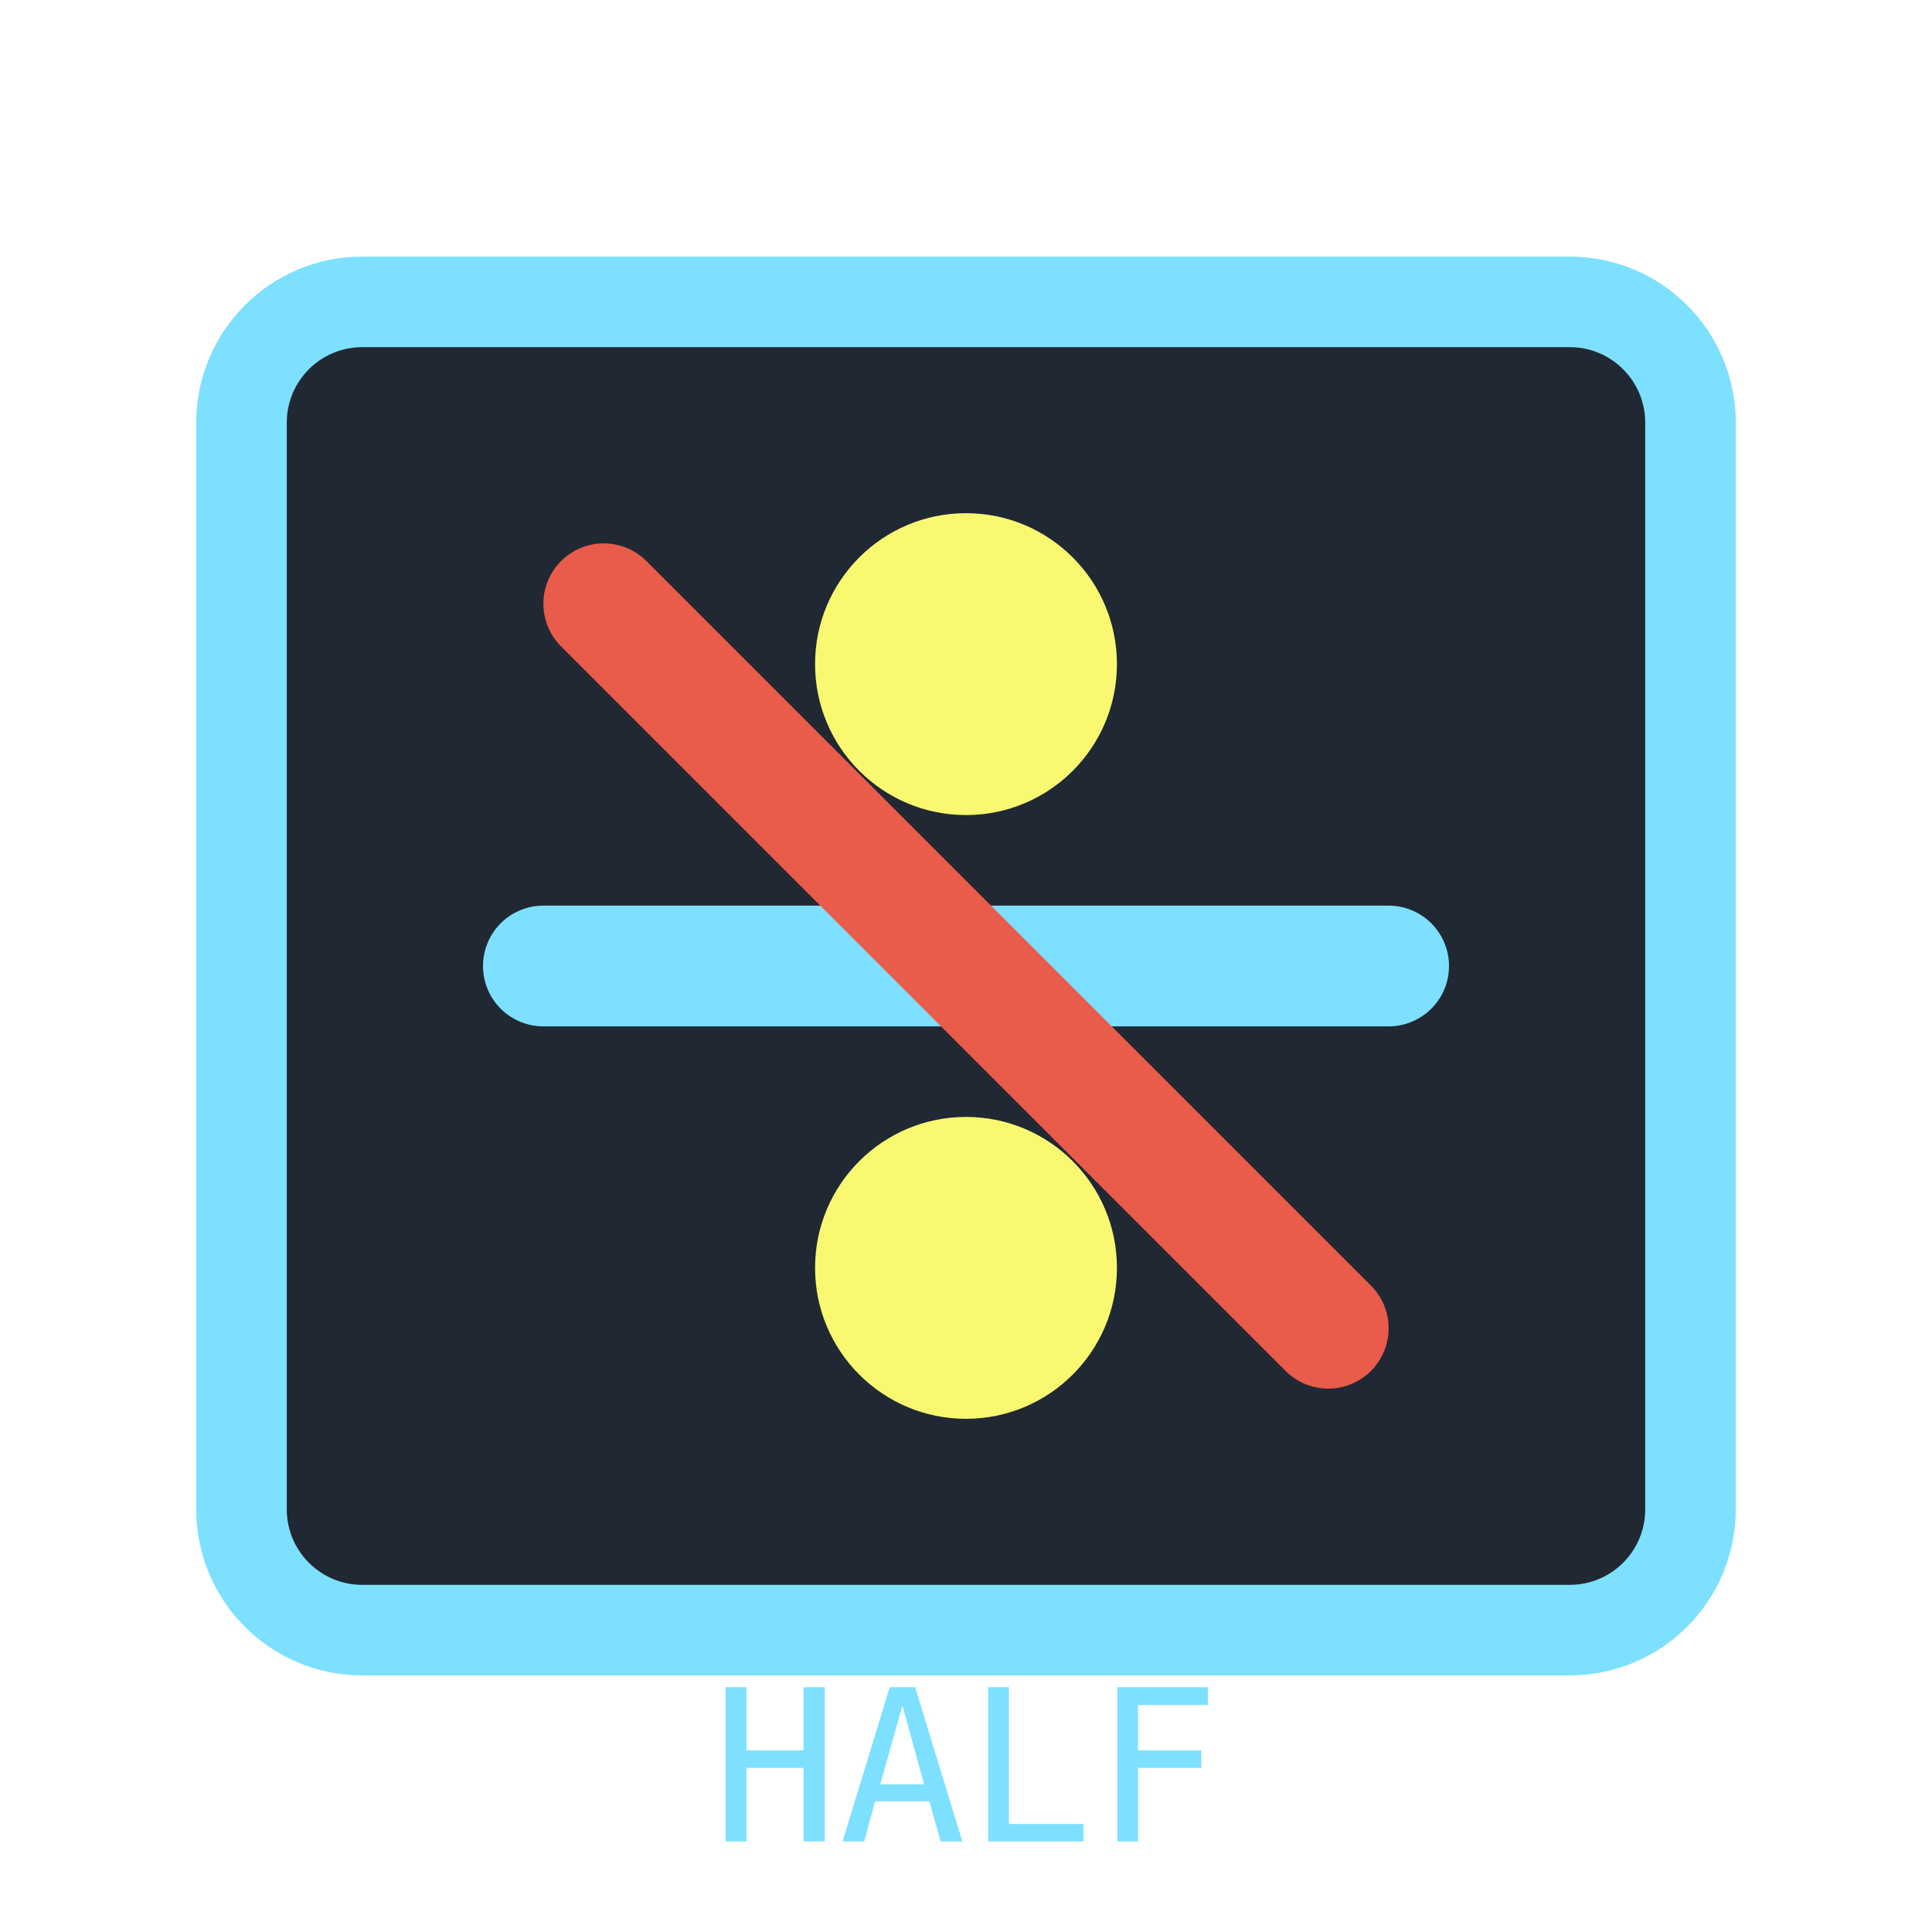
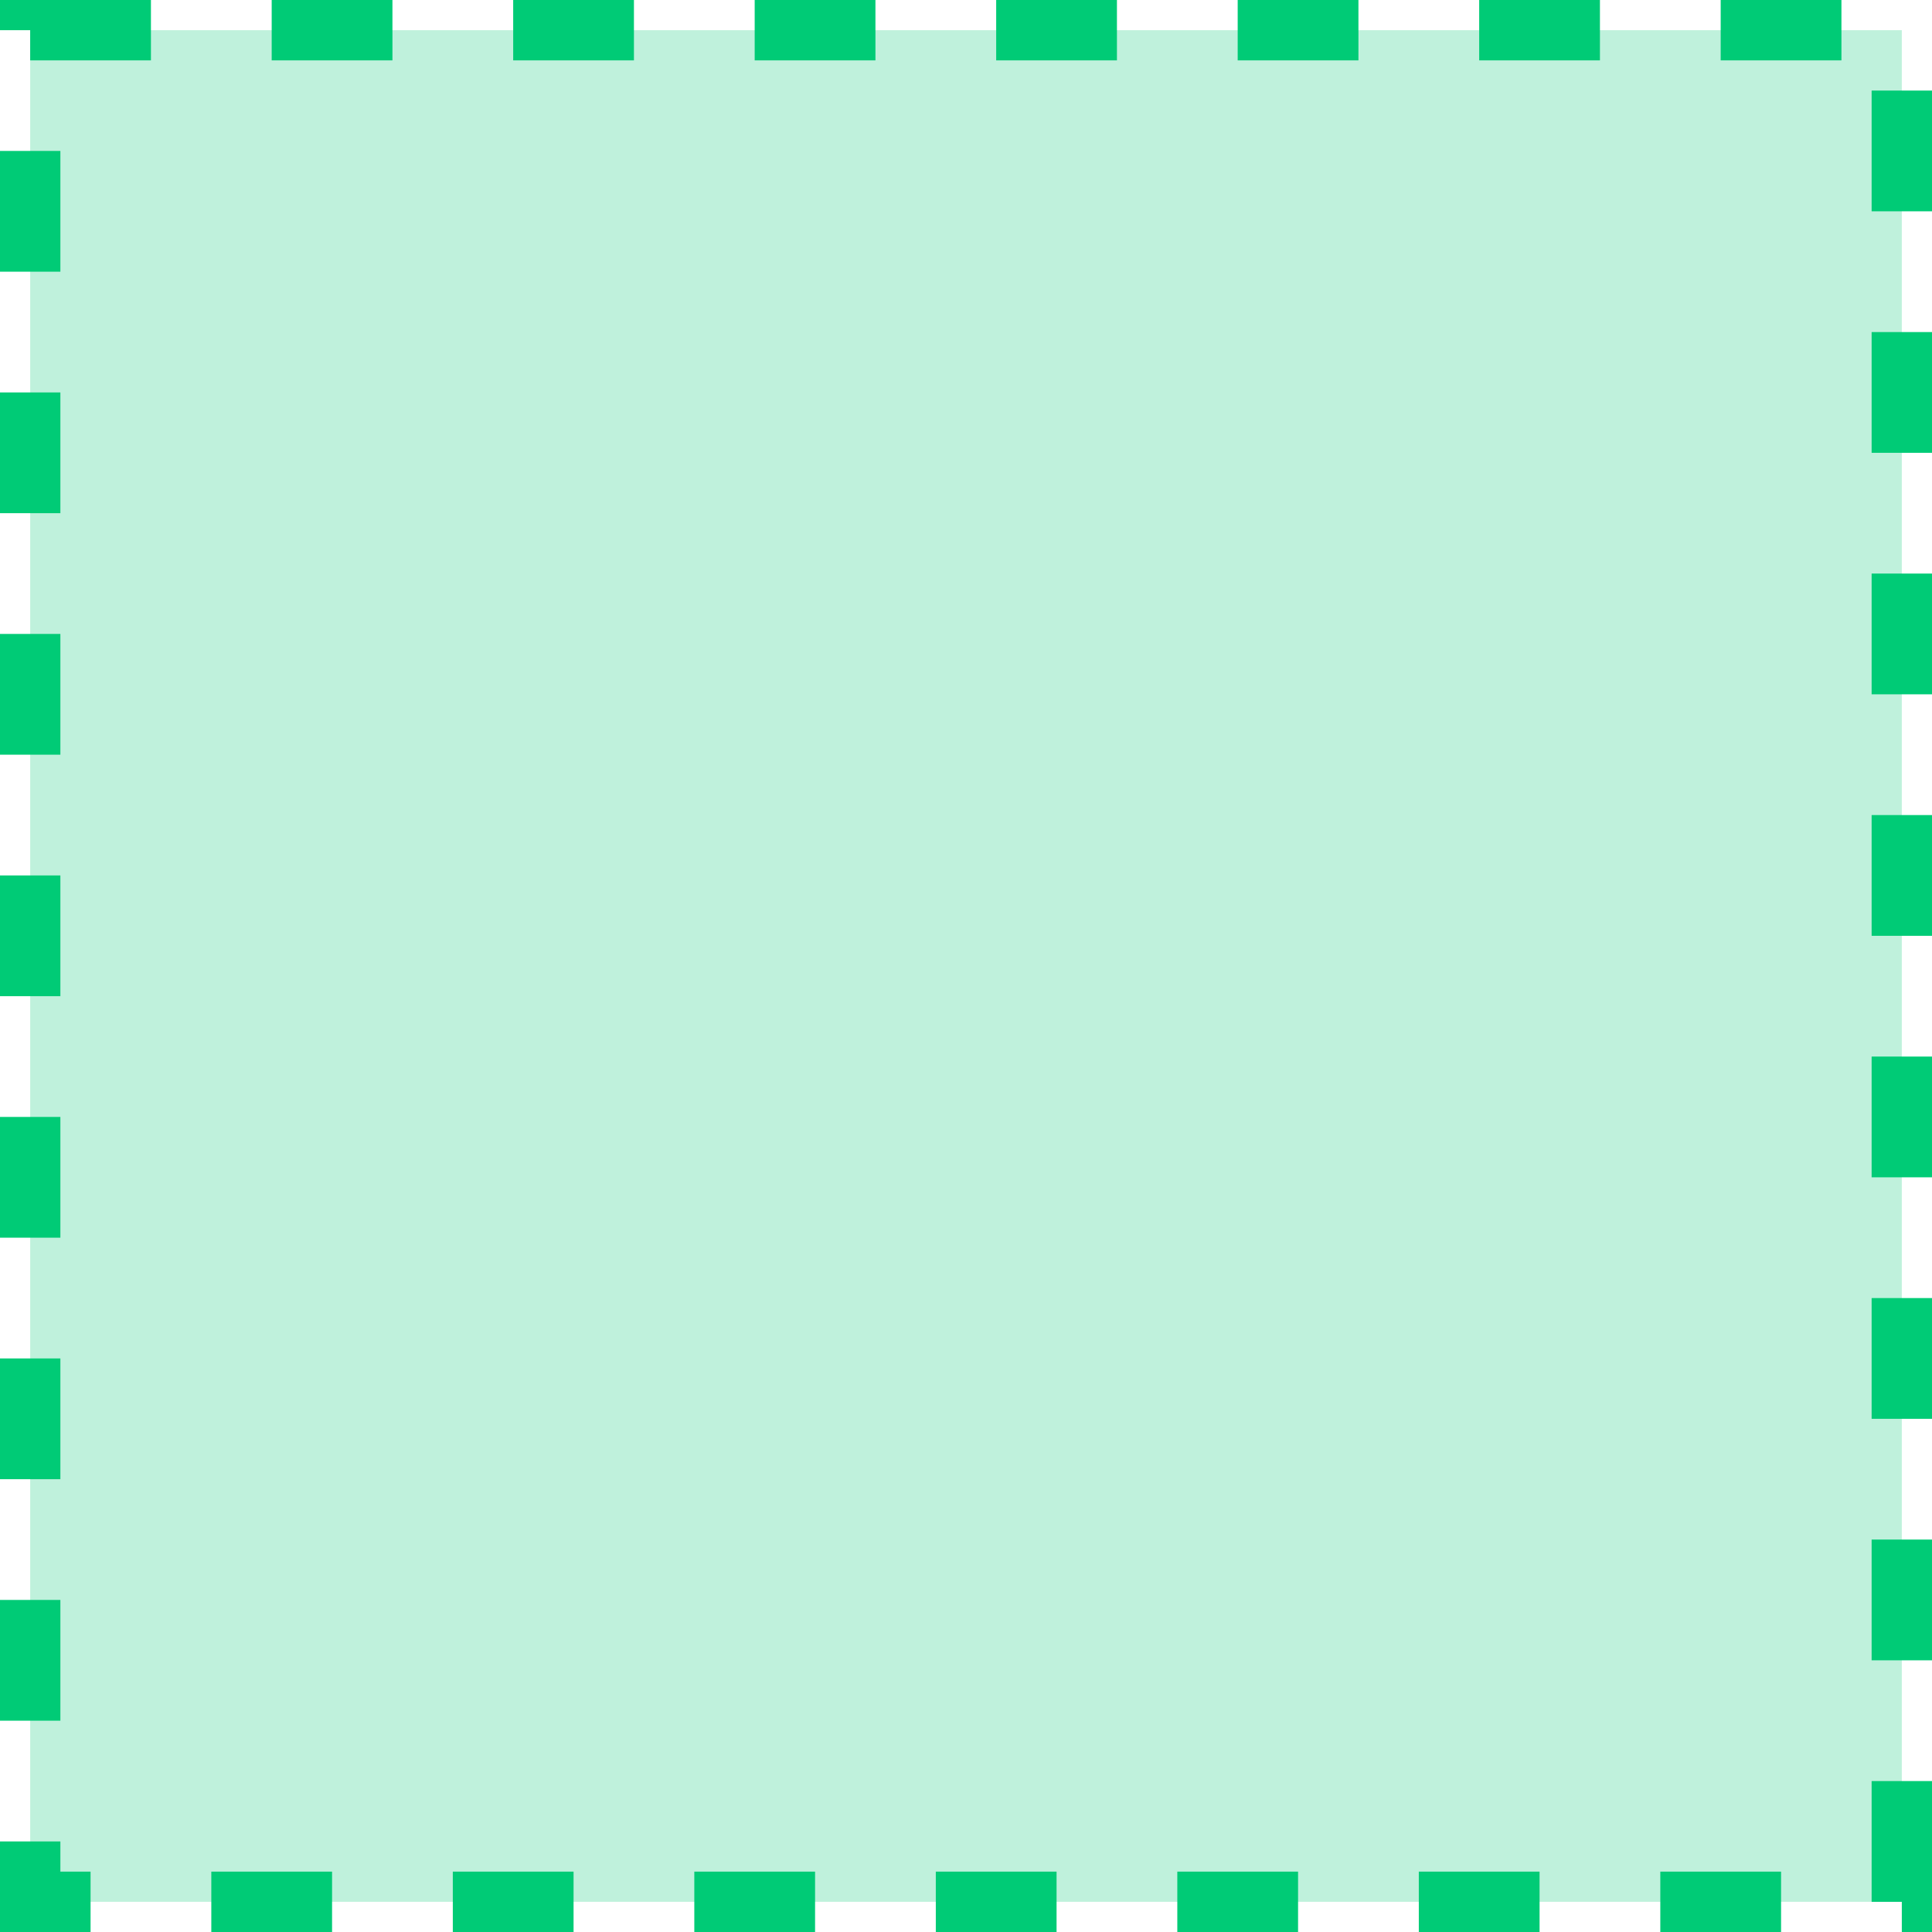
- <svg xmlns="http://www.w3.org/2000/svg" viewBox="0 0 64 64" width="64" height="64">
-   <rect x="8" y="10" width="48" height="44" rx="4" fill="#202833" stroke="#7ee0ff" stroke-width="3" />
-   <path d="M18 32 H46" stroke="#7ee0ff" stroke-width="4" stroke-linecap="round" />
-   <circle cx="32" cy="22" r="5" fill="#f9f871" />
-   <circle cx="32" cy="42" r="5" fill="#f9f871" />
-   <path d="M20 20 L44 44" stroke="#e95b4a" stroke-width="4" stroke-linecap="round" />
-   <text x="32" y="61" font-family="monospace" font-size="7" fill="#7ee0ff" text-anchor="middle">HALF</text>
+ <svg xmlns="http://www.w3.org/2000/svg" width="64" height="64" viewBox="0 0 64 64" fill="none">
+   <rect x="1" y="1" width="62" height="62" fill="#00CB76" fill-opacity="0.25" stroke="#00CB76" stroke-width="2" stroke-dasharray="4 4" />
</svg>
